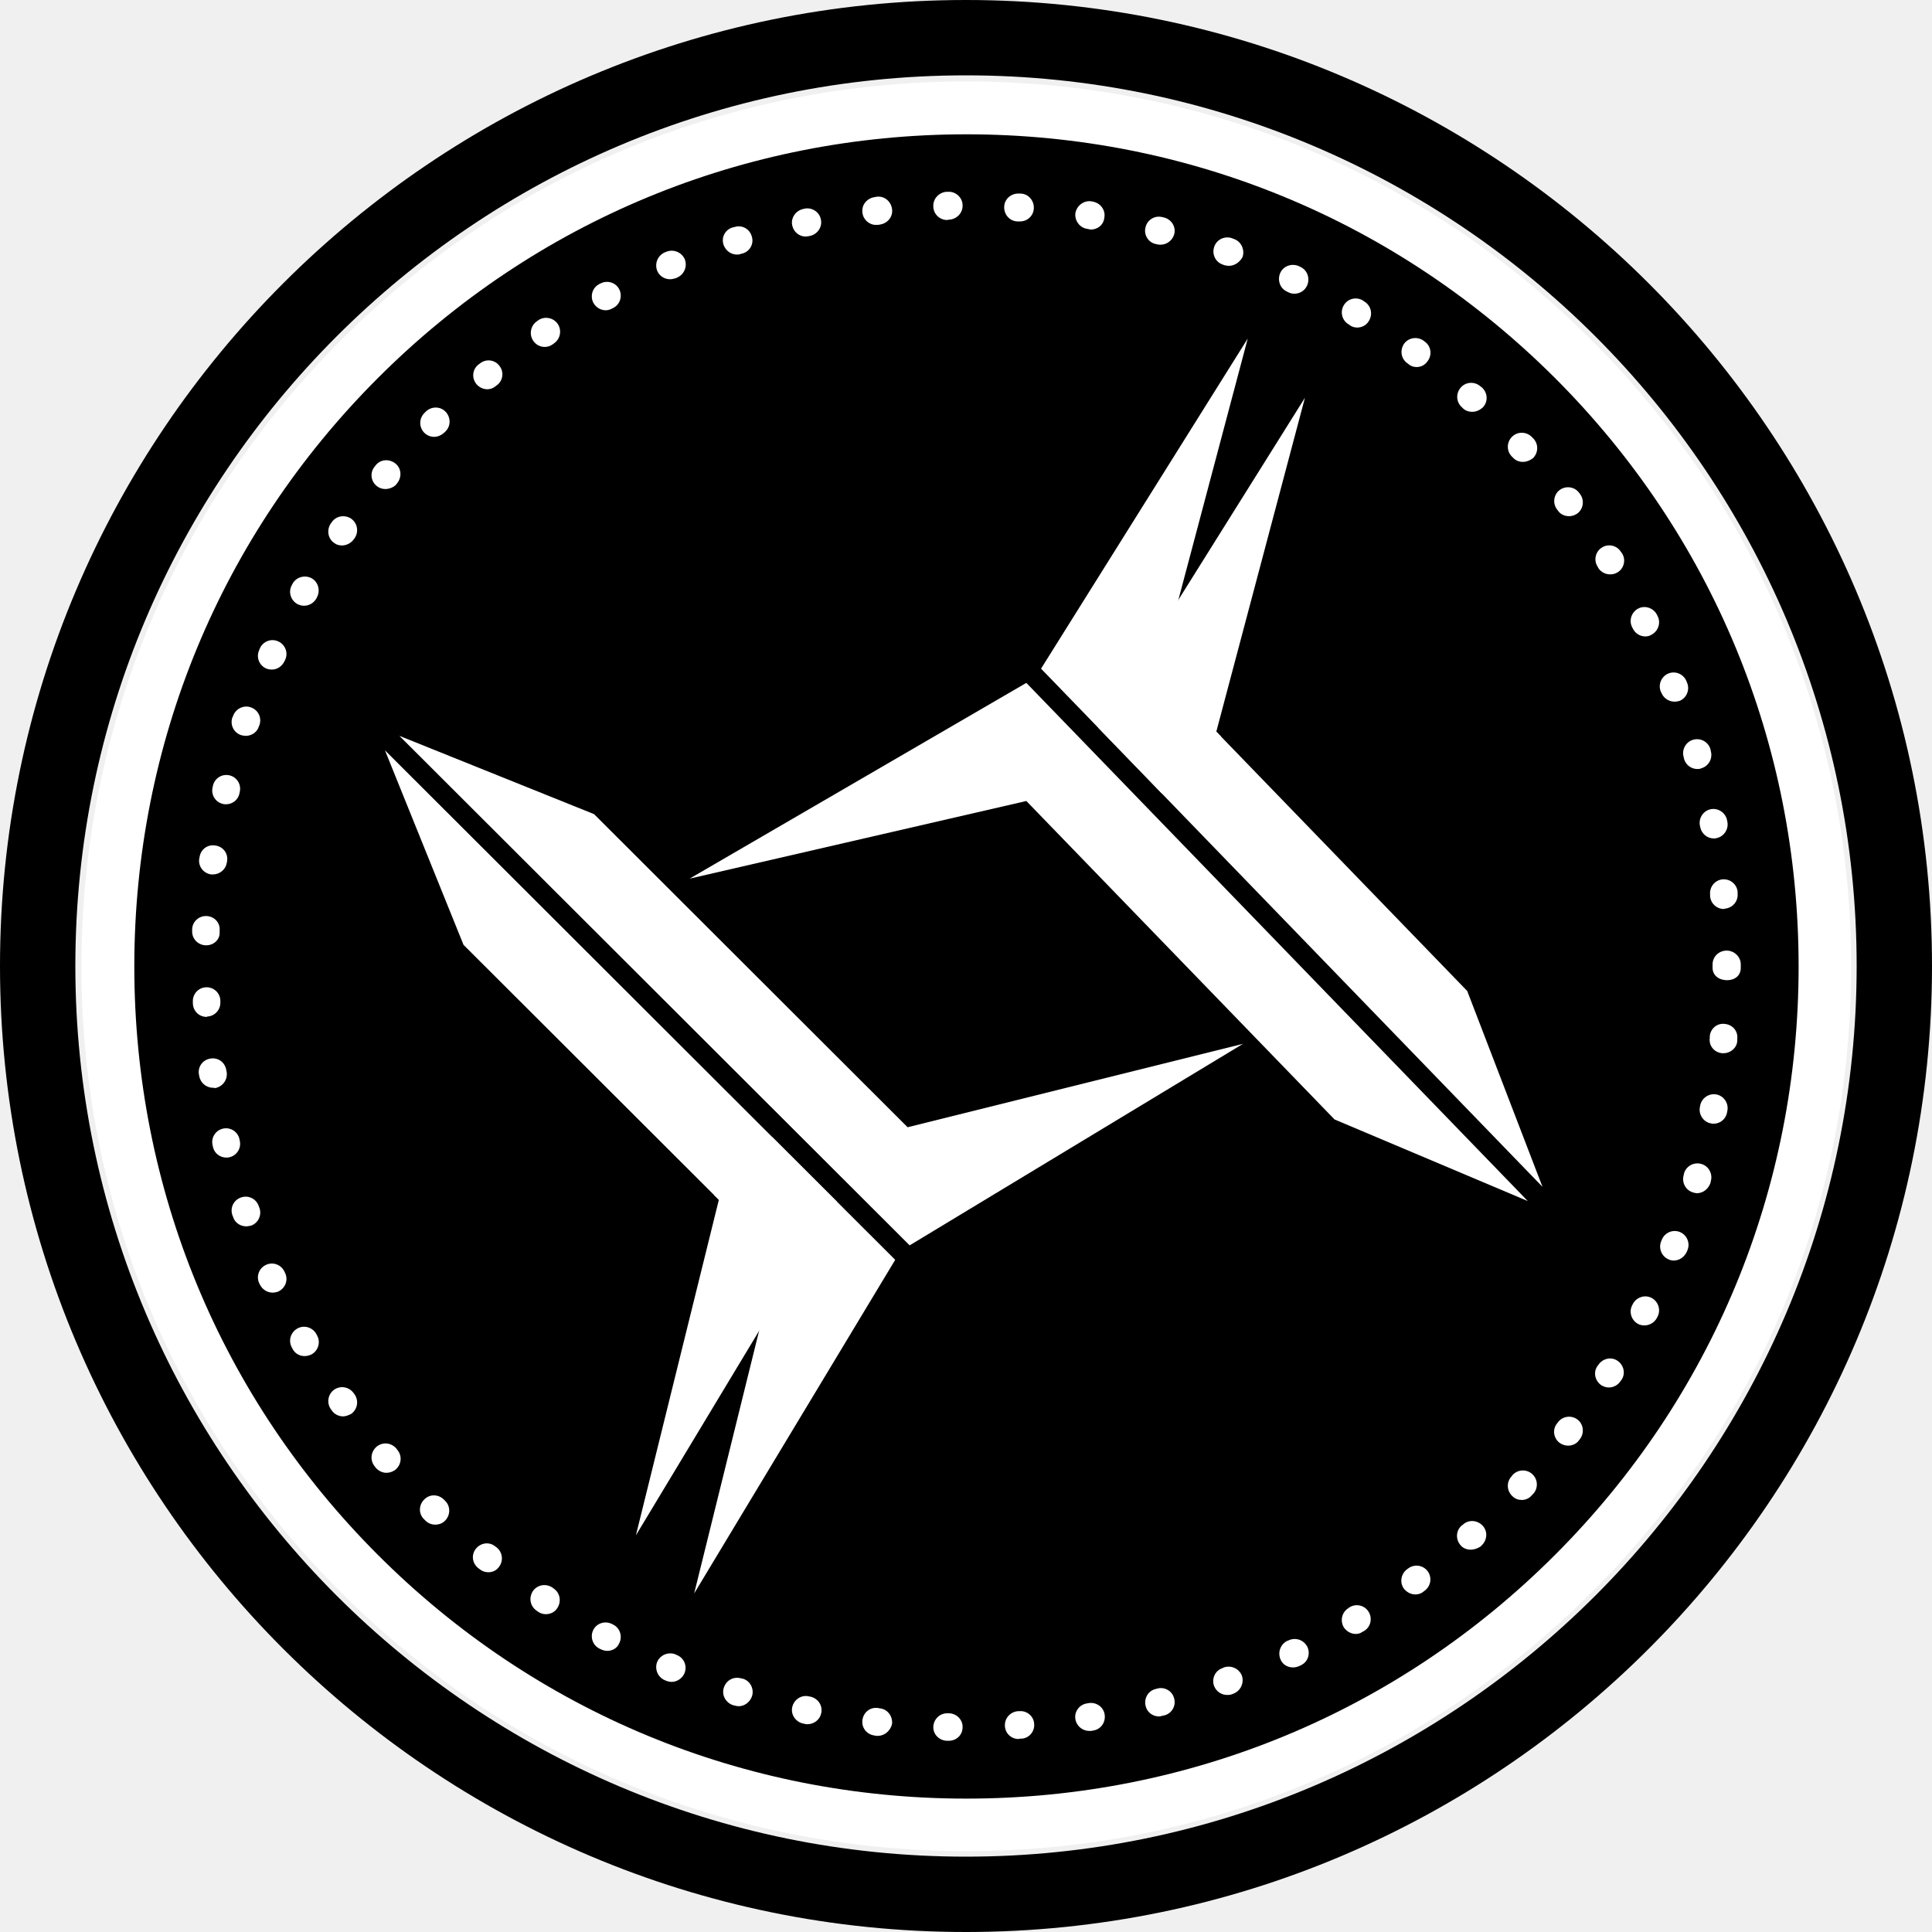
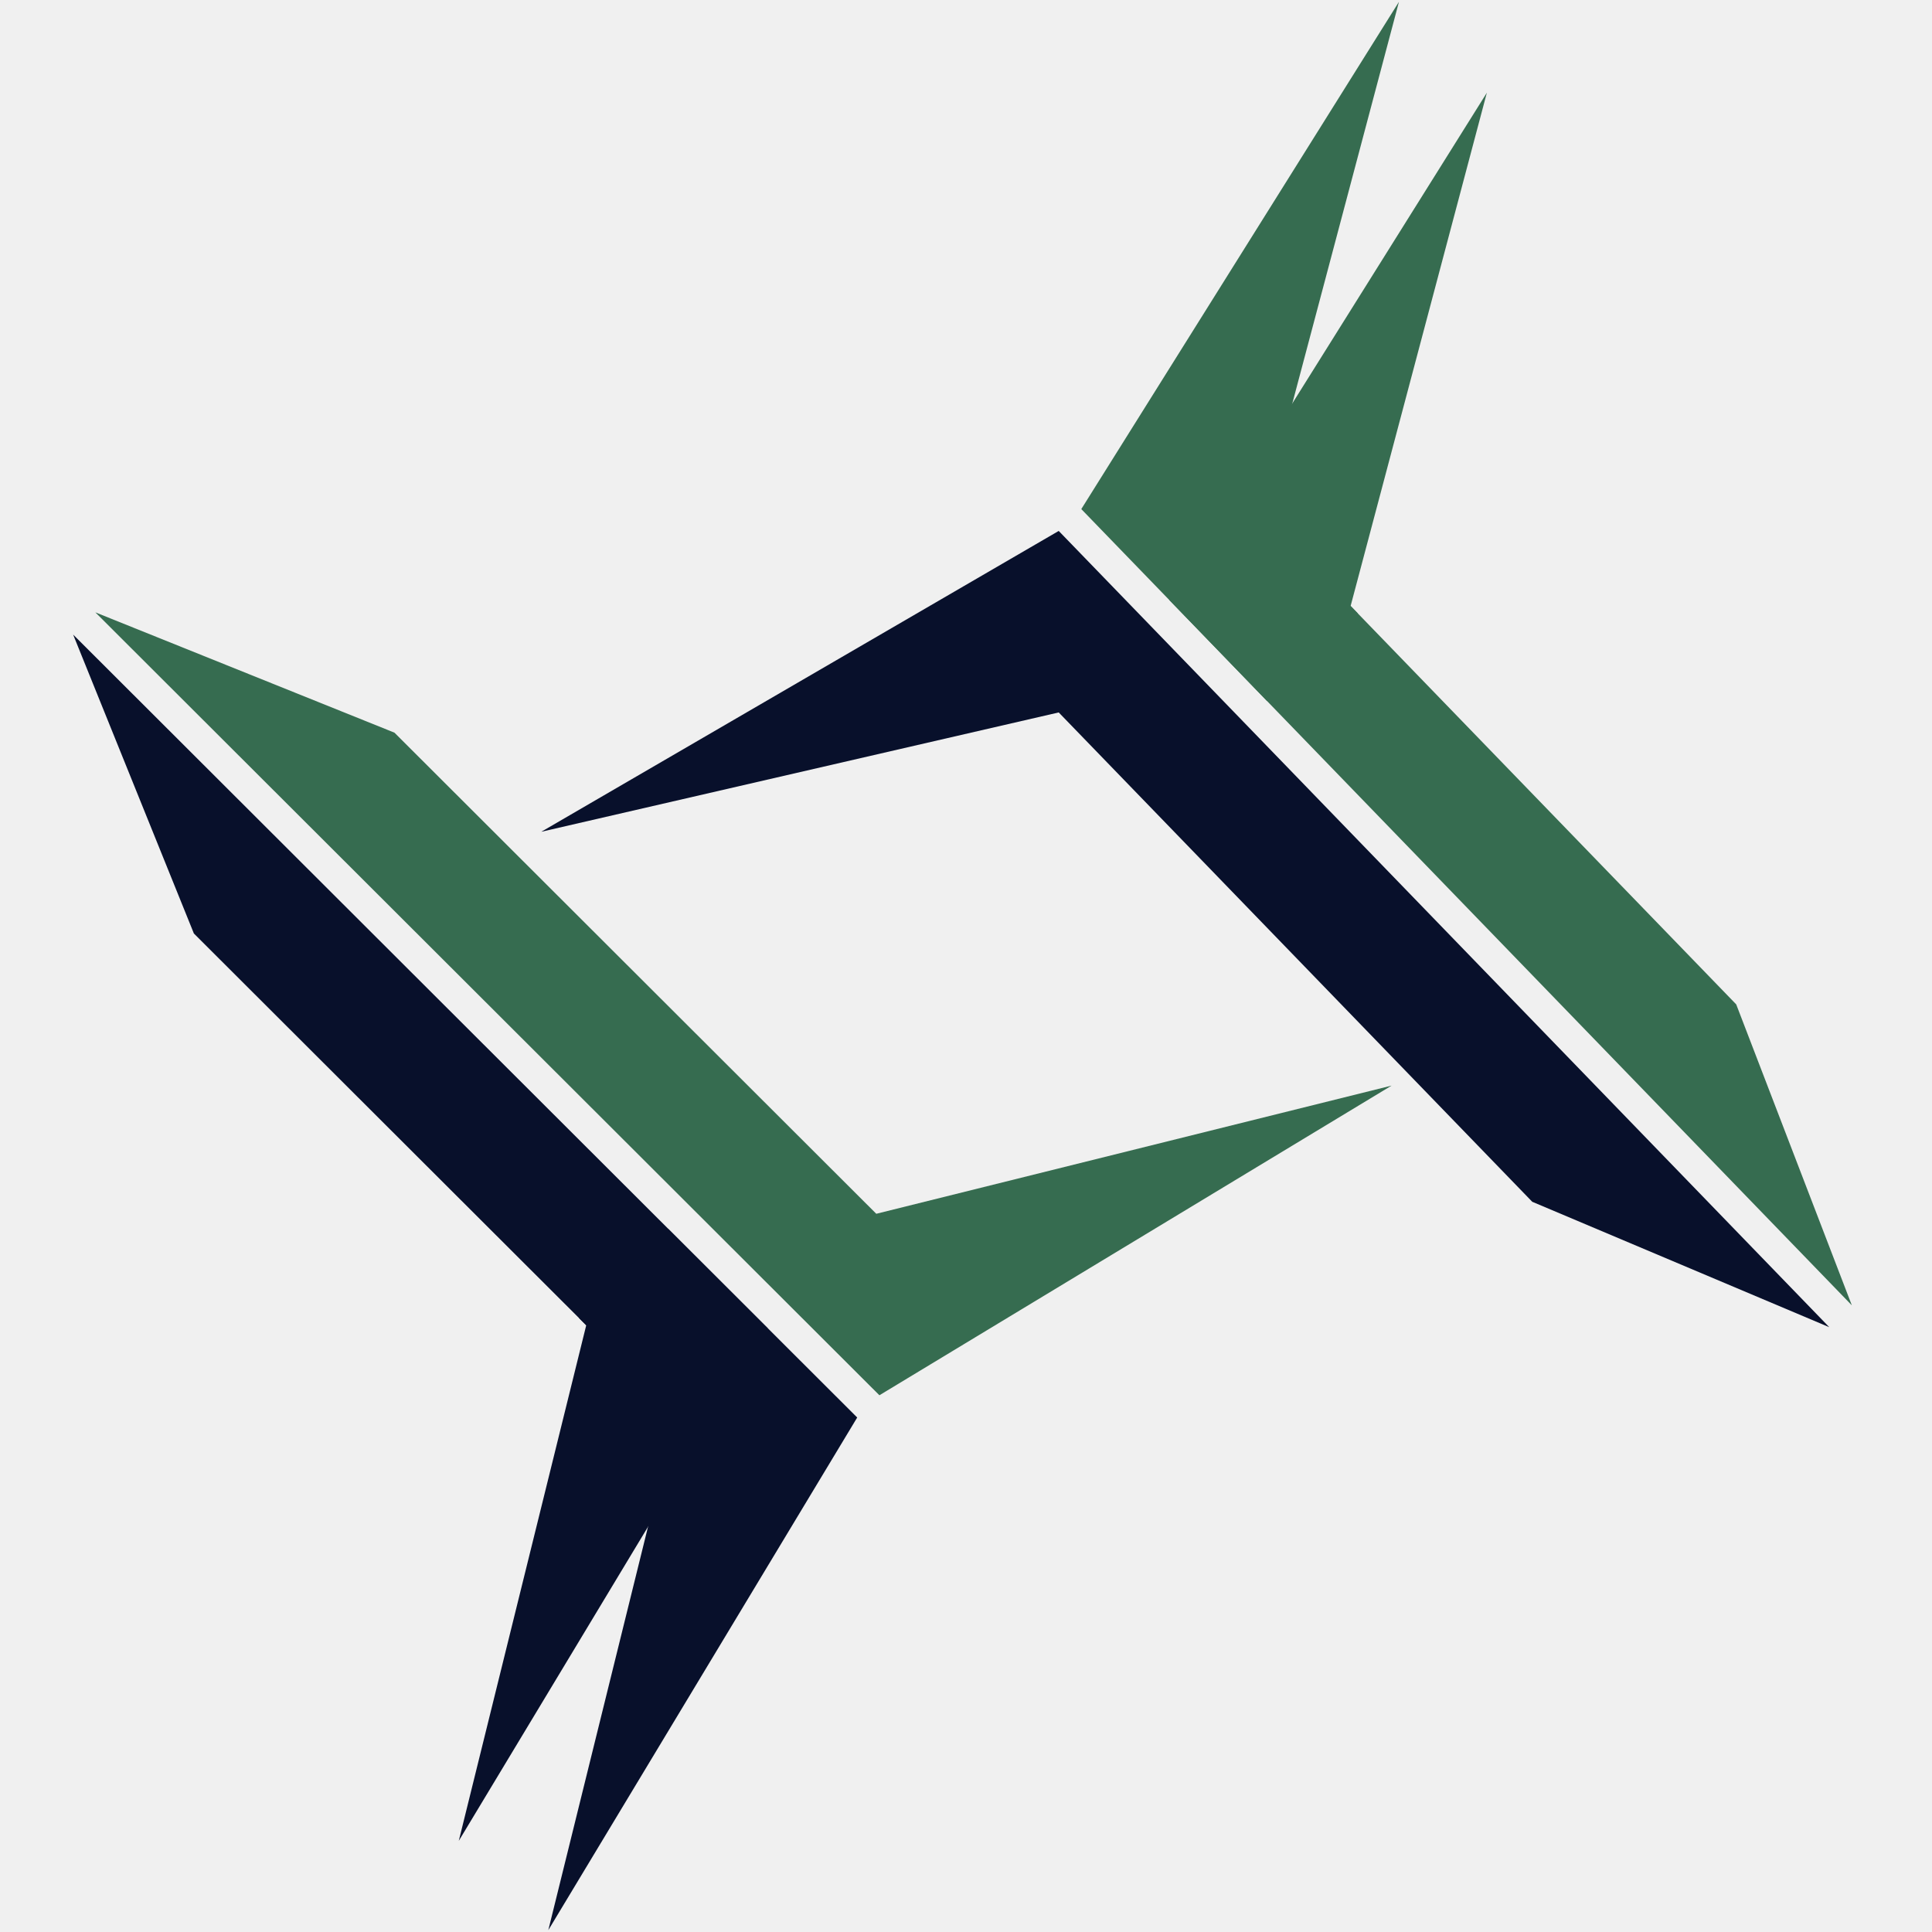
<svg xmlns="http://www.w3.org/2000/svg" width="500" zoomAndPan="magnify" viewBox="0 0 375 375" height="500" preserveAspectRatio="xMidYMid meet" version="1.0">
  <defs>
-     <clipPath id="45b185afaf">
-       <path d="M 15.805 15.805 L 359.305 15.805 L 359.305 359.305 L 15.805 359.305 Z M 15.805 15.805 " clip-rule="nonzero" />
+     <clipPath id="c3d27ee4ff">
+       <path d="M 209 0 L 360 0 L 360 254 L 209 254 Z M 209 0 " clip-rule="nonzero" />
    </clipPath>
-     <clipPath id="ab17d715b2">
-       <path d="M 202 65 L 300 65 L 300 231 L 202 231 Z M 202 65 " clip-rule="nonzero" />
+     <clipPath id="1a49012de4">
+       <path d="M 104.977 161.355 L 271.441 0.266 L 440.547 175.012 L 274.082 336.102 Z M 104.977 161.355 " clip-rule="nonzero" />
    </clipPath>
-     <clipPath id="ea2e8d62ca">
-       <path d="M 133.797 170.484 L 242.125 65.652 L 352.176 179.371 L 243.844 284.207 Z M 133.797 170.484 " clip-rule="nonzero" />
+     <clipPath id="9039511ee9">
+       <path d="M 104.977 161.355 L 271.441 0.266 L 440.547 175.012 L 274.082 336.102 Z M 104.977 161.355 " clip-rule="nonzero" />
    </clipPath>
-     <clipPath id="bad0c986d9">
-       <path d="M 133.797 170.484 L 242.125 65.652 L 352.176 179.371 L 243.844 284.207 Z M 133.797 170.484 " clip-rule="nonzero" />
+     <clipPath id="5662b88f5b">
+       <path d="M 105 103 L 356 103 L 356 258 L 105 258 Z M 105 103 " clip-rule="nonzero" />
    </clipPath>
-     <clipPath id="e249441e53">
-       <path d="M 133 132 L 297 132 L 297 234 L 133 234 Z M 133 132 " clip-rule="nonzero" />
+     <clipPath id="a7f05548e1">
+       <path d="M 104.977 161.355 L 271.441 0.266 L 440.547 175.012 L 274.082 336.102 Z M 104.977 161.355 " clip-rule="nonzero" />
    </clipPath>
-     <clipPath id="85054567c9">
-       <path d="M 133.797 170.484 L 242.125 65.652 L 352.176 179.371 L 243.844 284.207 Z M 133.797 170.484 " clip-rule="nonzero" />
+     <clipPath id="dc22944e59">
+       <path d="M 104.977 161.355 L 271.441 0.266 L 440.547 175.012 L 274.082 336.102 Z M 104.977 161.355 " clip-rule="nonzero" />
    </clipPath>
-     <clipPath id="67dd045562">
-       <path d="M 133.797 170.484 L 242.125 65.652 L 352.176 179.371 L 243.844 284.207 Z M 133.797 170.484 " clip-rule="nonzero" />
+     <clipPath id="0ee3185b08">
+       <path d="M 226 17 L 328 17 L 328 137 L 226 137 Z M 226 17 " clip-rule="nonzero" />
    </clipPath>
-     <clipPath id="7b771d5525">
-       <path d="M 213 77 L 279 77 L 279 155 L 213 155 Z M 213 77 " clip-rule="nonzero" />
+     <clipPath id="d6d90afe89">
+       <path d="M 206.902 96.875 L 288.891 17.531 L 327.359 57.285 L 245.371 136.629 Z M 206.902 96.875 " clip-rule="nonzero" />
    </clipPath>
-     <clipPath id="73c50e0fc7">
-       <path d="M 200.125 128.523 L 253.484 76.891 L 278.516 102.758 L 225.16 154.395 Z M 200.125 128.523 " clip-rule="nonzero" />
+     <clipPath id="d5d20feda2">
+       <path d="M 122.043 178.992 L 288.508 17.902 L 457.613 192.648 L 291.148 353.738 Z M 122.043 178.992 " clip-rule="nonzero" />
    </clipPath>
-     <clipPath id="a76ccc0284">
-       <path d="M 144.902 181.961 L 253.234 77.129 L 363.281 190.852 L 254.953 295.684 Z M 144.902 181.961 " clip-rule="nonzero" />
+     <clipPath id="981f07113b">
+       <path d="M 14 123 L 167 123 L 167 375 L 14 375 Z M 14 123 " clip-rule="nonzero" />
    </clipPath>
-     <clipPath id="430febb907">
-       <path d="M 74 145 L 174 145 L 174 310 L 74 310 Z M 74 145 " clip-rule="nonzero" />
+     <clipPath id="c6ef63ed82">
+       <path d="M 270.199 210.805 L 106.52 374.727 L -65.555 202.906 L 98.121 38.984 Z M 270.199 210.805 " clip-rule="nonzero" />
    </clipPath>
-     <clipPath id="e5fbd444eb">
-       <path d="M 241.316 202.668 L 134.801 309.344 L 22.816 197.527 L 129.336 90.852 Z M 241.316 202.668 " clip-rule="nonzero" />
+     <clipPath id="5041181f79">
+       <path d="M 270.199 210.805 L 106.52 374.727 L -65.555 202.906 L 98.121 38.984 Z M 270.199 210.805 " clip-rule="nonzero" />
    </clipPath>
-     <clipPath id="8ca0a5c9e9">
-       <path d="M 241.316 202.668 L 134.801 309.344 L 22.816 197.527 L 129.336 90.852 Z M 241.316 202.668 " clip-rule="nonzero" />
+     <clipPath id="0988890a2b">
+       <path d="M 18 118 L 271 118 L 271 271 L 18 271 Z M 18 118 " clip-rule="nonzero" />
    </clipPath>
-     <clipPath id="b90f8d402e">
-       <path d="M 77 142 L 242 142 L 242 242 L 77 242 Z M 77 142 " clip-rule="nonzero" />
+     <clipPath id="9fe14e2ba1">
+       <path d="M 270.199 210.805 L 106.52 374.727 L -65.555 202.906 L 98.121 38.984 Z M 270.199 210.805 " clip-rule="nonzero" />
    </clipPath>
-     <clipPath id="81fdc76e71">
-       <path d="M 241.316 202.668 L 134.801 309.344 L 22.816 197.527 L 129.336 90.852 Z M 241.316 202.668 " clip-rule="nonzero" />
+     <clipPath id="752cef2f40">
+       <path d="M 270.199 210.805 L 106.52 374.727 L -65.555 202.906 L 98.121 38.984 Z M 270.199 210.805 " clip-rule="nonzero" />
    </clipPath>
-     <clipPath id="5df216c554">
-       <path d="M 241.316 202.668 L 134.801 309.344 L 22.816 197.527 L 129.336 90.852 Z M 241.316 202.668 " clip-rule="nonzero" />
+     <clipPath id="284e0a6b4b">
+       <path d="M 49 237 L 150 237 L 150 358 L 49 358 Z M 49 237 " clip-rule="nonzero" />
    </clipPath>
-     <clipPath id="78fe08c10e">
-       <path d="M 97 220 L 163 220 L 163 299 L 97 299 Z M 97 220 " clip-rule="nonzero" />
+     <clipPath id="7d9c594a00">
+       <path d="M 169.387 277.027 L 88.77 357.766 L 49.625 318.676 L 130.242 237.941 Z M 169.387 277.027 " clip-rule="nonzero" />
    </clipPath>
-     <clipPath id="cb611e8325">
-       <path d="M 175.711 245.762 L 123.25 298.305 L 97.773 272.867 L 150.238 220.324 Z M 175.711 245.762 " clip-rule="nonzero" />
-     </clipPath>
-     <clipPath id="33cc42d98d">
-       <path d="M 230.012 191.383 L 123.492 298.059 L 11.512 186.242 L 118.027 79.566 Z M 230.012 191.383 " clip-rule="nonzero" />
+     <clipPath id="e4e2ecf2d1">
+       <path d="M 252.82 193.469 L 89.145 357.387 L -82.934 185.566 L 80.746 21.648 Z M 252.82 193.469 " clip-rule="nonzero" />
    </clipPath>
  </defs>
-   <path fill="#000000" d="M 187.5 0 C 84.074 0 0 84.148 0 187.5 C 0 290.926 84.074 375 187.5 375 C 290.852 375 375 290.926 375 187.5 C 375 84.148 290.852 0 187.5 0 Z M 187.5 360.375 C 92.176 360.375 14.625 282.824 14.625 187.5 C 14.625 92.176 92.176 14.625 187.5 14.625 C 282.824 14.625 360.375 92.176 360.375 187.5 C 360.375 282.824 282.824 360.375 187.5 360.375 Z M 187.5 360.375 " fill-opacity="1" fill-rule="nonzero" />
-   <path fill="#000000" d="M 187.5 24.375 C 97.574 24.375 24.375 97.574 24.375 187.5 C 24.375 277.426 97.574 350.625 187.5 350.625 C 277.426 350.625 350.625 277.426 350.625 187.5 C 350.625 97.574 277.426 24.375 187.5 24.375 Z M 187.5 24.375 " fill-opacity="1" fill-rule="nonzero" />
-   <g clip-path="url(#45b185afaf)">
-     <path fill="#ffffff" d="M 187.59 359.305 C 141.734 359.305 98.551 341.441 66.109 309.004 C 33.668 276.562 15.805 233.445 15.805 187.59 C 15.805 141.734 33.668 98.551 66.109 66.109 C 98.551 33.668 141.668 15.805 187.59 15.805 C 233.512 15.805 276.562 33.668 309.004 66.109 C 341.441 98.551 359.305 141.668 359.305 187.59 C 359.305 233.512 341.441 276.562 309.004 309.004 C 276.562 341.441 233.445 359.305 187.59 359.305 Z M 187.59 26.07 C 144.473 26.07 103.887 42.84 73.363 73.363 C 42.84 103.887 26.07 144.406 26.07 187.59 C 26.07 230.777 42.84 271.293 73.363 301.816 C 103.887 332.34 144.406 349.109 187.59 349.109 C 230.777 349.109 271.293 332.34 301.816 301.816 C 332.34 271.293 349.109 230.777 349.109 187.59 C 349.109 144.406 332.34 103.887 301.816 73.363 C 271.223 42.84 230.707 26.07 187.59 26.07 Z M 187.59 26.07 " fill-opacity="1" fill-rule="nonzero" />
-   </g>
-   <path fill="#ffffff" d="M 184.168 337.883 L 183.758 337.883 C 182.25 337.816 181.09 336.582 181.156 335.148 C 181.227 333.711 182.391 332.547 183.824 332.547 C 183.824 332.547 183.895 332.547 183.895 332.547 L 184.238 332.547 C 185.742 332.613 186.906 333.848 186.836 335.285 C 186.836 336.723 185.676 337.883 184.168 337.883 Z M 197.719 337.543 C 196.281 337.543 195.117 336.445 195.051 335.008 C 194.98 333.504 196.078 332.273 197.582 332.137 L 197.855 332.137 C 199.363 332 200.664 333.16 200.73 334.598 C 200.867 336.105 199.703 337.406 198.266 337.473 L 197.926 337.473 C 197.789 337.543 197.719 337.543 197.719 337.543 Z M 170.41 336.926 C 170.344 336.926 170.207 336.926 170.07 336.926 L 169.727 336.859 C 168.223 336.652 167.195 335.352 167.398 333.848 C 167.605 332.34 168.906 331.312 170.41 331.52 L 170.754 331.586 C 172.258 331.727 173.285 333.094 173.148 334.598 C 172.875 335.898 171.711 336.926 170.41 336.926 Z M 211.406 335.969 C 210.105 335.969 208.945 335.008 208.738 333.711 C 208.465 332.273 209.492 330.836 210.996 330.629 L 211.34 330.562 C 212.777 330.355 214.215 331.312 214.418 332.82 C 214.625 334.324 213.664 335.695 212.16 335.898 L 211.816 335.969 C 211.75 335.969 211.613 335.969 211.406 335.969 Z M 156.723 334.668 C 156.52 334.668 156.383 334.668 156.176 334.598 L 155.836 334.531 C 154.398 334.188 153.438 332.75 153.781 331.312 C 154.121 329.875 155.559 328.918 156.996 329.262 L 157.34 329.328 C 158.777 329.672 159.734 331.039 159.395 332.547 C 159.117 333.848 157.957 334.668 156.723 334.668 Z M 224.957 333.16 C 223.727 333.16 222.633 332.34 222.359 331.109 C 222.016 329.672 222.836 328.164 224.344 327.824 L 224.617 327.754 C 226.055 327.344 227.559 328.234 227.902 329.672 C 228.312 331.109 227.422 332.613 225.984 332.957 L 225.645 333.023 C 225.438 333.094 225.164 333.16 224.957 333.16 Z M 143.379 331.176 C 143.105 331.176 142.832 331.109 142.559 331.039 L 142.281 330.973 C 140.844 330.492 140.023 328.988 140.504 327.551 C 140.984 326.113 142.418 325.359 143.855 325.77 L 144.199 325.84 C 145.637 326.25 146.391 327.824 145.98 329.191 C 145.566 330.426 144.473 331.176 143.379 331.176 Z M 238.168 328.988 C 237.07 328.988 236.047 328.301 235.637 327.207 C 235.156 325.84 235.84 324.266 237.277 323.785 L 237.551 323.648 C 238.922 323.168 240.496 323.855 241.043 325.223 C 241.52 326.59 240.836 328.164 239.469 328.715 L 239.125 328.852 C 238.785 328.988 238.508 328.988 238.168 328.988 Z M 130.375 326.453 C 130.031 326.453 129.691 326.387 129.348 326.25 L 129.004 326.113 C 127.637 325.496 127.02 323.922 127.566 322.555 C 128.184 321.184 129.758 320.57 131.129 321.117 L 131.402 321.254 C 132.77 321.801 133.453 323.375 132.84 324.812 C 132.426 325.77 131.402 326.453 130.375 326.453 Z M 250.965 323.648 C 249.938 323.648 248.98 323.102 248.57 322.145 C 247.953 320.773 248.5 319.199 249.801 318.516 L 250.145 318.379 C 251.512 317.762 253.086 318.309 253.773 319.68 C 254.387 321.047 253.84 322.621 252.473 323.238 L 252.199 323.375 C 251.719 323.582 251.309 323.648 250.965 323.648 Z M 117.852 320.434 C 117.438 320.434 116.961 320.297 116.551 320.09 L 116.277 319.953 C 114.977 319.27 114.496 317.625 115.18 316.324 C 115.863 315.023 117.508 314.547 118.809 315.23 L 119.082 315.367 C 120.383 316.051 120.859 317.695 120.176 318.996 C 119.766 319.953 118.809 320.434 117.852 320.434 Z M 263.148 317.148 C 262.258 317.148 261.367 316.668 260.82 315.848 C 260.066 314.547 260.48 312.902 261.711 312.152 L 261.984 311.945 C 263.285 311.191 264.926 311.602 265.68 312.902 C 266.434 314.203 266.023 315.848 264.723 316.598 L 264.449 316.734 C 264.105 317.012 263.625 317.148 263.148 317.148 Z M 105.941 313.312 C 105.461 313.312 104.914 313.176 104.438 312.836 L 104.16 312.629 C 102.93 311.809 102.586 310.168 103.41 308.867 C 104.23 307.633 105.871 307.293 107.172 308.113 L 107.445 308.316 C 108.68 309.141 109.02 310.781 108.199 312.082 C 107.723 312.902 106.832 313.312 105.941 313.312 Z M 274.715 309.48 C 273.895 309.48 273.07 309.07 272.523 308.387 C 271.633 307.223 271.906 305.512 273.07 304.621 L 273.344 304.418 C 274.578 303.527 276.219 303.801 277.109 304.965 C 278 306.195 277.727 307.84 276.562 308.73 L 276.289 308.934 C 275.809 309.344 275.262 309.48 274.715 309.48 Z M 94.785 305.172 C 94.168 305.172 93.555 304.965 93.074 304.555 L 92.801 304.348 C 91.637 303.391 91.434 301.746 92.391 300.586 C 93.348 299.422 94.992 299.215 96.156 300.176 L 96.43 300.379 C 97.59 301.336 97.73 303.047 96.84 304.145 C 96.359 304.828 95.605 305.172 94.785 305.172 Z M 285.461 300.789 C 284.707 300.789 283.953 300.516 283.473 299.898 C 282.516 298.805 282.586 297.094 283.68 296.137 L 283.953 295.93 C 285.047 294.902 286.758 295.039 287.785 296.137 C 288.812 297.23 288.676 298.941 287.582 299.969 L 287.375 300.176 C 286.758 300.586 286.074 300.789 285.461 300.789 Z M 84.453 295.93 C 83.766 295.93 83.082 295.656 82.602 295.176 L 82.328 294.902 C 81.234 293.879 81.234 292.168 82.328 291.07 C 83.355 289.977 85.066 289.977 86.164 291.07 L 86.367 291.277 C 87.461 292.305 87.461 294.016 86.438 295.109 C 85.887 295.727 85.137 295.93 84.453 295.93 Z M 295.383 291.141 C 294.699 291.141 294.082 290.934 293.535 290.387 C 292.441 289.359 292.371 287.648 293.398 286.555 L 293.605 286.281 C 294.629 285.184 296.34 285.117 297.438 286.145 C 298.531 287.172 298.602 288.883 297.574 289.977 L 297.367 290.18 C 296.82 290.867 296.066 291.141 295.383 291.141 Z M 75.008 285.871 C 74.254 285.871 73.5 285.527 72.953 284.91 L 72.746 284.637 C 71.789 283.473 71.926 281.832 73.09 280.805 C 74.254 279.848 75.895 279.984 76.922 281.148 L 77.129 281.422 C 78.086 282.586 77.949 284.227 76.785 285.254 C 76.238 285.664 75.621 285.871 75.008 285.871 Z M 304.348 280.602 C 303.801 280.602 303.184 280.395 302.707 280.051 C 301.543 279.164 301.27 277.453 302.227 276.289 L 302.434 276.016 C 303.32 274.852 305.031 274.645 306.195 275.535 C 307.359 276.426 307.566 278.137 306.676 279.301 L 306.469 279.574 C 305.992 280.258 305.172 280.602 304.348 280.602 Z M 66.59 274.918 C 65.766 274.918 64.879 274.508 64.398 273.758 L 64.191 273.48 C 63.371 272.25 63.645 270.609 64.879 269.719 C 66.109 268.898 67.75 269.172 68.641 270.402 L 68.848 270.676 C 69.668 271.906 69.395 273.551 68.164 274.441 C 67.613 274.715 67.066 274.918 66.59 274.918 Z M 312.289 269.309 C 311.809 269.309 311.328 269.172 310.852 268.898 C 309.617 268.074 309.207 266.434 310.027 265.199 L 310.234 264.926 C 311.055 263.695 312.699 263.285 313.93 264.105 C 315.164 264.926 315.574 266.57 314.75 267.801 L 314.547 268.074 C 314.066 268.828 313.176 269.309 312.289 269.309 Z M 59.129 263.215 C 58.172 263.215 57.281 262.738 56.801 261.848 L 56.664 261.574 C 55.91 260.273 56.391 258.629 57.691 257.879 C 58.992 257.125 60.633 257.605 61.387 258.906 L 61.523 259.18 C 62.277 260.48 61.797 262.121 60.496 262.875 C 60.086 263.078 59.609 263.215 59.129 263.215 Z M 319.199 257.262 C 318.789 257.262 318.379 257.195 317.969 256.988 C 316.668 256.305 316.121 254.66 316.805 253.359 L 316.941 253.086 C 317.625 251.785 319.27 251.238 320.57 251.922 C 321.871 252.609 322.418 254.25 321.73 255.551 L 321.594 255.824 C 321.117 256.715 320.16 257.262 319.199 257.262 Z M 52.898 250.898 C 51.875 250.898 50.914 250.281 50.438 249.324 L 50.301 249.051 C 49.684 247.68 50.301 246.105 51.668 245.492 C 53.039 244.875 54.613 245.492 55.227 246.859 L 55.363 247.133 C 55.98 248.5 55.363 250.074 53.996 250.691 C 53.652 250.828 53.242 250.898 52.898 250.898 Z M 324.879 244.668 C 324.539 244.668 324.195 244.602 323.922 244.465 C 322.555 243.918 321.871 242.344 322.418 240.973 L 322.555 240.633 C 323.102 239.262 324.676 238.578 326.043 239.125 C 327.414 239.672 328.098 241.246 327.551 242.617 L 327.414 242.957 C 326.934 243.984 325.977 244.668 324.879 244.668 Z M 47.766 238.031 C 46.672 238.031 45.578 237.348 45.234 236.184 L 45.098 235.84 C 44.621 234.402 45.371 232.898 46.809 232.418 C 48.246 231.938 49.754 232.691 50.23 234.129 L 50.367 234.473 C 50.848 235.91 50.094 237.414 48.727 237.895 C 48.383 237.961 48.109 238.031 47.766 238.031 Z M 329.398 231.598 C 329.125 231.598 328.918 231.527 328.645 231.461 C 327.207 231.051 326.387 229.543 326.797 228.105 L 326.867 227.766 C 327.277 226.328 328.781 225.508 330.219 225.918 C 331.656 226.328 332.477 227.832 332.066 229.27 L 332 229.613 C 331.586 230.777 330.562 231.598 329.398 231.598 Z M 43.934 224.684 C 42.703 224.684 41.609 223.863 41.336 222.633 L 41.266 222.289 C 40.922 220.852 41.812 219.414 43.25 219.074 C 44.688 218.73 46.125 219.621 46.469 221.059 L 46.535 221.398 C 46.879 222.836 45.988 224.273 44.551 224.617 C 44.344 224.684 44.141 224.684 43.934 224.684 Z M 332.613 218.113 C 332.477 218.113 332.273 218.113 332.066 218.047 C 330.629 217.773 329.672 216.336 329.945 214.898 L 330.012 214.555 C 330.289 213.117 331.727 212.16 333.16 212.434 C 334.598 212.707 335.559 214.145 335.285 215.582 L 335.215 215.926 C 335.008 217.227 333.848 218.113 332.613 218.113 Z M 41.336 211.133 C 40.035 211.133 38.871 210.176 38.664 208.805 L 38.598 208.465 C 38.391 206.957 39.418 205.66 40.922 205.453 C 42.43 205.246 43.73 206.273 43.934 207.781 L 44.004 208.121 C 44.207 209.629 43.184 210.93 41.746 211.203 C 41.609 211.133 41.473 211.133 41.336 211.133 Z M 334.531 204.426 C 334.461 204.426 334.324 204.426 334.258 204.426 C 332.75 204.289 331.656 202.988 331.863 201.484 L 331.863 201.141 C 332 199.637 333.297 198.539 334.805 198.746 C 336.309 198.883 337.406 200.184 337.199 201.688 L 337.199 202.031 C 337.133 203.398 335.898 204.426 334.531 204.426 Z M 40.102 197.379 C 38.664 197.379 37.5 196.281 37.434 194.777 L 37.434 194.434 C 37.363 192.93 38.527 191.695 39.965 191.629 C 41.473 191.559 42.703 192.723 42.77 194.16 L 42.77 194.504 C 42.84 196.008 41.676 197.238 40.238 197.309 C 40.172 197.379 40.102 197.379 40.102 197.379 Z M 335.215 190.258 C 333.711 190.258 332.41 189.371 332.41 187.863 L 332.41 187.59 C 332.41 187.59 332.41 187.523 332.41 187.523 L 332.41 187.18 C 332.41 185.676 333.641 184.512 335.148 184.512 C 336.652 184.512 337.883 185.742 337.883 187.18 L 337.883 187.453 C 337.883 187.453 337.883 187.523 337.883 187.523 L 337.883 187.863 C 337.883 189.371 336.723 190.258 335.215 190.258 Z M 40.035 183.484 C 39.965 183.484 39.965 183.484 39.898 183.484 C 38.391 183.414 37.227 182.184 37.297 180.676 L 37.297 180.336 C 37.363 178.828 38.664 177.734 40.102 177.805 C 41.609 177.871 42.77 179.105 42.633 180.609 L 42.633 180.953 C 42.703 182.391 41.473 183.484 40.035 183.484 Z M 334.598 176.434 C 333.23 176.434 332.066 175.406 331.93 173.969 L 331.93 173.629 C 331.793 172.121 332.887 170.824 334.324 170.684 C 335.832 170.547 337.133 171.645 337.27 173.082 L 337.27 173.422 C 337.406 174.93 336.309 176.23 334.805 176.367 C 334.734 176.434 334.668 176.434 334.598 176.434 Z M 41.336 169.727 C 41.195 169.727 41.059 169.727 40.992 169.727 C 39.484 169.523 38.461 168.152 38.664 166.715 L 38.734 166.375 C 38.938 164.867 40.309 163.84 41.812 164.117 C 43.32 164.32 44.344 165.688 44.07 167.195 L 44.004 167.539 C 43.797 168.77 42.633 169.727 41.336 169.727 Z M 332.684 162.746 C 331.383 162.746 330.289 161.855 330.012 160.555 L 329.945 160.215 C 329.672 158.777 330.629 157.34 332.066 157.066 C 333.504 156.793 334.941 157.75 335.215 159.188 L 335.285 159.531 C 335.559 160.969 334.598 162.402 333.16 162.68 C 332.957 162.746 332.82 162.746 332.684 162.746 Z M 43.867 156.109 C 43.66 156.109 43.457 156.109 43.25 156.039 C 41.812 155.695 40.922 154.262 41.266 152.824 L 41.336 152.48 C 41.676 151.043 43.113 150.152 44.551 150.496 C 45.988 150.84 46.879 152.273 46.535 153.711 L 46.469 154.055 C 46.191 155.285 45.098 156.109 43.867 156.109 Z M 329.465 149.266 C 328.301 149.266 327.207 148.512 326.867 147.277 L 326.797 146.938 C 326.387 145.5 327.207 143.992 328.645 143.582 C 330.082 143.172 331.586 143.992 332 145.43 L 332.066 145.773 C 332.477 147.211 331.656 148.715 330.219 149.125 C 329.945 149.266 329.672 149.266 329.465 149.266 Z M 47.699 142.832 C 47.426 142.832 47.152 142.762 46.809 142.695 C 45.371 142.215 44.621 140.707 45.098 139.273 L 45.234 138.996 C 45.715 137.562 47.289 136.809 48.656 137.285 C 50.094 137.766 50.848 139.273 50.367 140.707 L 50.23 141.051 C 49.891 142.145 48.793 142.832 47.699 142.832 Z M 325.016 136.191 C 323.922 136.191 322.895 135.508 322.484 134.48 L 322.348 134.207 C 321.801 132.84 322.484 131.266 323.855 130.715 C 325.223 130.168 326.797 130.852 327.344 132.223 L 327.48 132.562 C 328.027 133.934 327.344 135.508 325.977 136.055 C 325.633 136.125 325.359 136.191 325.016 136.191 Z M 52.762 129.965 C 52.422 129.965 52.012 129.895 51.668 129.758 C 50.301 129.141 49.684 127.566 50.301 126.199 L 50.438 125.855 C 51.051 124.488 52.625 123.871 53.996 124.488 C 55.363 125.105 55.98 126.68 55.363 128.047 L 55.227 128.32 C 54.75 129.348 53.789 129.965 52.762 129.965 Z M 319.336 123.531 C 318.379 123.531 317.422 122.984 316.941 122.023 L 316.805 121.75 C 316.121 120.449 316.668 118.809 317.969 118.125 C 319.27 117.438 320.91 117.988 321.594 119.285 L 321.73 119.562 C 322.418 120.859 321.871 122.504 320.57 123.188 C 320.16 123.461 319.746 123.531 319.336 123.531 Z M 58.992 117.574 C 58.512 117.574 58.102 117.438 57.691 117.234 C 56.391 116.48 55.91 114.84 56.664 113.539 L 56.801 113.266 C 57.555 111.965 59.195 111.555 60.496 112.238 C 61.797 112.992 62.207 114.633 61.523 115.934 L 61.387 116.207 C 60.84 117.098 59.949 117.574 58.992 117.574 Z M 312.492 111.484 C 311.602 111.484 310.715 111.008 310.234 110.254 L 310.098 109.98 C 309.277 108.746 309.688 107.035 310.918 106.285 C 312.152 105.461 313.863 105.871 314.613 107.105 L 314.82 107.379 C 315.641 108.609 315.23 110.32 314 111.074 C 313.453 111.418 312.973 111.484 312.492 111.484 Z M 66.383 105.871 C 65.836 105.871 65.289 105.734 64.879 105.395 C 63.645 104.574 63.371 102.863 64.191 101.629 L 64.398 101.355 C 65.219 100.125 66.93 99.852 68.164 100.672 C 69.395 101.562 69.668 103.203 68.848 104.438 L 68.641 104.711 C 68.094 105.461 67.203 105.871 66.383 105.871 Z M 304.555 100.191 C 303.734 100.191 302.91 99.852 302.434 99.164 L 302.227 98.891 C 301.336 97.73 301.543 96.016 302.707 95.129 C 303.871 94.238 305.582 94.445 306.469 95.605 L 306.676 95.879 C 307.566 97.043 307.359 98.754 306.195 99.645 C 305.719 99.988 305.172 100.191 304.555 100.191 Z M 74.801 94.922 C 74.184 94.922 73.57 94.719 73.09 94.305 C 71.926 93.348 71.789 91.637 72.746 90.543 L 72.953 90.27 C 73.91 89.105 75.621 89.035 76.785 89.996 C 77.949 90.953 78.02 92.664 77.059 93.828 L 76.855 94.102 C 76.375 94.582 75.555 94.922 74.801 94.922 Z M 295.59 89.652 C 294.836 89.652 294.152 89.379 293.605 88.762 L 293.398 88.559 C 292.371 87.461 292.441 85.75 293.535 84.727 C 294.629 83.699 296.34 83.766 297.367 84.863 L 297.641 85.137 C 298.668 86.23 298.602 87.941 297.504 88.969 C 296.957 89.379 296.273 89.652 295.59 89.652 Z M 84.246 84.793 C 83.562 84.793 82.879 84.52 82.328 83.973 C 81.305 82.879 81.305 81.234 82.398 80.141 L 82.672 79.867 C 83.766 78.84 85.477 78.84 86.504 79.934 C 87.531 81.027 87.531 82.738 86.438 83.766 L 86.23 83.973 C 85.613 84.52 84.93 84.793 84.246 84.793 Z M 285.734 79.934 C 285.117 79.934 284.434 79.73 283.953 79.25 L 283.75 79.043 C 282.652 78.086 282.516 76.375 283.543 75.211 C 284.5 74.117 286.211 73.98 287.375 75.008 L 287.648 75.211 C 288.746 76.238 288.883 77.883 287.855 79.043 C 287.172 79.66 286.484 79.934 285.734 79.934 Z M 94.582 75.555 C 93.828 75.555 93.008 75.211 92.457 74.527 C 91.5 73.363 91.707 71.652 92.871 70.762 L 93.145 70.559 C 94.305 69.602 96.016 69.805 96.906 70.969 C 97.867 72.133 97.66 73.844 96.496 74.734 L 96.223 74.938 C 95.742 75.348 95.195 75.555 94.582 75.555 Z M 274.988 71.242 C 274.441 71.242 273.895 71.105 273.414 70.695 L 273.141 70.488 C 271.906 69.602 271.703 67.957 272.523 66.727 C 273.414 65.492 275.125 65.289 276.289 66.109 L 276.562 66.316 C 277.793 67.203 278 68.914 277.109 70.078 C 276.629 70.832 275.809 71.242 274.988 71.242 Z M 105.734 67.34 C 104.848 67.34 104.023 66.93 103.477 66.109 C 102.656 64.879 103 63.168 104.23 62.344 L 104.504 62.141 C 105.734 61.32 107.445 61.66 108.27 62.895 C 109.09 64.125 108.746 65.836 107.516 66.656 L 107.242 66.863 C 106.762 67.203 106.215 67.34 105.734 67.34 Z M 263.422 63.578 C 262.941 63.578 262.465 63.441 262.055 63.168 L 261.777 62.961 C 260.48 62.207 260.066 60.566 260.82 59.266 C 261.574 57.965 263.215 57.555 264.516 58.309 L 264.789 58.512 C 266.09 59.266 266.5 60.906 265.75 62.207 C 265.27 63.098 264.379 63.578 263.422 63.578 Z M 117.574 60.223 C 116.617 60.223 115.66 59.676 115.18 58.785 C 114.496 57.484 114.977 55.844 116.277 55.16 L 116.551 55.023 C 117.852 54.336 119.492 54.816 120.176 56.117 C 120.859 57.418 120.383 59.059 119.082 59.746 L 118.809 59.883 C 118.465 60.086 117.988 60.223 117.574 60.223 Z M 251.238 57.008 C 250.828 57.008 250.488 56.938 250.074 56.734 L 249.801 56.598 C 248.434 55.98 247.887 54.336 248.5 52.969 C 249.117 51.602 250.762 51.051 252.129 51.668 L 252.402 51.805 C 253.773 52.422 254.32 54.062 253.703 55.434 C 253.223 56.461 252.266 57.008 251.238 57.008 Z M 130.031 54.199 C 129.004 54.199 127.98 53.586 127.566 52.559 C 127.02 51.188 127.637 49.617 129.004 49 L 129.348 48.863 C 130.715 48.316 132.289 48.93 132.906 50.301 C 133.453 51.668 132.84 53.242 131.469 53.859 L 131.195 53.996 C 130.715 54.133 130.375 54.199 130.031 54.199 Z M 238.508 51.602 C 238.234 51.602 237.895 51.531 237.621 51.465 L 237.277 51.328 C 235.91 50.848 235.156 49.273 235.703 47.836 C 236.184 46.469 237.758 45.715 239.195 46.262 L 239.535 46.398 C 240.906 46.879 241.656 48.453 241.18 49.891 C 240.633 50.914 239.605 51.602 238.508 51.602 Z M 143.035 49.41 C 141.871 49.41 140.844 48.656 140.434 47.492 C 139.957 46.055 140.777 44.551 142.215 44.141 L 142.559 44.07 C 143.992 43.594 145.5 44.414 145.91 45.852 C 146.391 47.289 145.566 48.793 144.129 49.203 L 143.789 49.273 C 143.582 49.41 143.309 49.41 143.035 49.41 Z M 225.301 47.492 C 225.094 47.492 224.82 47.492 224.617 47.426 L 224.273 47.355 C 222.836 47.016 221.945 45.508 222.359 44.07 C 222.699 42.633 224.207 41.746 225.645 42.156 L 225.984 42.223 C 227.422 42.633 228.312 44.07 227.902 45.508 C 227.559 46.672 226.465 47.492 225.301 47.492 Z M 156.383 45.918 C 155.148 45.918 154.055 45.031 153.781 43.797 C 153.438 42.359 154.398 40.922 155.836 40.582 L 156.109 40.512 C 157.547 40.172 159.051 41.129 159.324 42.566 C 159.668 44.004 158.707 45.441 157.27 45.781 L 156.93 45.852 C 156.793 45.852 156.586 45.918 156.383 45.918 Z M 211.75 44.551 C 211.613 44.551 211.477 44.551 211.34 44.48 L 210.996 44.414 C 209.559 44.207 208.531 42.77 208.738 41.336 C 209.012 39.898 210.379 38.871 211.816 39.074 L 212.16 39.145 C 213.598 39.418 214.625 40.785 214.352 42.223 C 214.215 43.66 213.051 44.551 211.75 44.551 Z M 170.07 43.66 C 168.699 43.66 167.539 42.633 167.398 41.266 C 167.195 39.762 168.289 38.461 169.797 38.254 L 170.137 38.188 C 171.645 37.98 172.945 39.074 173.148 40.582 C 173.355 42.086 172.258 43.387 170.754 43.594 L 170.41 43.66 C 170.273 43.594 170.137 43.66 170.07 43.66 Z M 197.992 42.977 C 197.926 42.977 197.855 42.977 197.789 42.977 L 197.445 42.977 C 195.941 42.906 194.844 41.609 194.914 40.102 C 194.98 38.598 196.281 37.5 197.789 37.57 L 198.129 37.57 C 199.637 37.637 200.73 38.938 200.664 40.445 C 200.594 41.883 199.43 42.977 197.992 42.977 Z M 183.824 42.703 C 182.391 42.703 181.156 41.539 181.156 40.035 C 181.09 38.527 182.32 37.297 183.758 37.227 L 184.102 37.227 C 185.535 37.16 186.836 38.391 186.836 39.828 C 186.906 41.336 185.676 42.566 184.238 42.633 L 183.824 42.703 C 183.895 42.703 183.895 42.703 183.824 42.703 Z M 183.824 42.703 " fill-opacity="1" fill-rule="nonzero" />
-   <g clip-path="url(#ab17d715b2)">
-     <g clip-path="url(#ea2e8d62ca)">
-       <g clip-path="url(#bad0c986d9)">
-         <path fill="#ffffff" d="M 242.188 65.707 L 224.977 130.539 L 284.789 192.352 L 299.395 230.363 L 202.066 129.785 Z M 242.188 65.707 " fill-opacity="1" fill-rule="evenodd" />
+   <g clip-path="url(#c3d27ee4ff)">
+     <g clip-path="url(#1a49012de4)">
+       <g clip-path="url(#9039511ee9)">
+         <path fill="#366c50" d="M 271.535 0.352 L 245.086 99.977 L 337 194.953 L 359.441 253.363 L 209.879 98.812 Z M 271.535 0.352 " fill-opacity="1" fill-rule="evenodd" />
      </g>
    </g>
  </g>
-   <g clip-path="url(#e249441e53)">
-     <g clip-path="url(#85054567c9)">
-       <g clip-path="url(#67dd045562)">
-         <path fill="#ffffff" d="M 133.852 170.543 L 199.211 155.473 L 259.027 217.281 L 296.543 233.125 L 199.211 132.547 Z M 133.852 170.543 " fill-opacity="1" fill-rule="evenodd" />
+   <g clip-path="url(#5662b88f5b)">
+     <g clip-path="url(#a7f05548e1)">
+       <g clip-path="url(#dc22944e59)">
+         <path fill="#08102b" d="M 105.062 161.445 L 205.496 138.285 L 297.41 233.266 L 355.059 257.605 L 205.496 103.055 Z M 105.062 161.445 " fill-opacity="1" fill-rule="evenodd" />
      </g>
    </g>
  </g>
-   <g clip-path="url(#7b771d5525)">
-     <g clip-path="url(#73c50e0fc7)">
-       <g clip-path="url(#a76ccc0284)">
-         <path fill="#ffffff" d="M 253.293 77.188 L 236.082 142.02 L 295.898 203.828 L 310.5 241.84 L 213.172 141.262 Z M 253.293 77.188 " fill-opacity="1" fill-rule="evenodd" />
+   <g clip-path="url(#0ee3185b08)">
+     <g clip-path="url(#d6d90afe89)">
+       <g clip-path="url(#d5d20feda2)">
+         <path fill="#366c50" d="M 288.602 17.988 L 262.156 117.613 L 354.066 212.59 L 376.508 271 L 226.949 116.453 Z M 288.602 17.988 " fill-opacity="1" fill-rule="evenodd" />
      </g>
    </g>
  </g>
-   <g clip-path="url(#430febb907)">
-     <g clip-path="url(#e5fbd444eb)">
-       <g clip-path="url(#8ca0a5c9e9)">
-         <path fill="#ffffff" d="M 134.738 309.285 L 150.836 244.168 L 89.969 183.395 L 74.719 145.637 L 173.758 244.531 Z M 134.738 309.285 " fill-opacity="1" fill-rule="evenodd" />
+   <g clip-path="url(#981f07113b)">
+     <g clip-path="url(#c6ef63ed82)">
+       <g clip-path="url(#5041181f79)">
+         <path fill="#08102b" d="M 106.426 374.641 L 131.16 274.578 L 37.633 181.191 L 14.195 123.172 L 166.383 275.137 Z M 106.426 374.641 " fill-opacity="1" fill-rule="evenodd" />
      </g>
    </g>
  </g>
-   <g clip-path="url(#b90f8d402e)">
-     <g clip-path="url(#81fdc76e71)">
-       <g clip-path="url(#5df216c554)">
-         <path fill="#ffffff" d="M 241.262 202.609 L 176.168 218.797 L 115.305 158.023 L 77.523 142.828 L 176.562 241.723 Z M 241.262 202.609 " fill-opacity="1" fill-rule="evenodd" />
+   <g clip-path="url(#0988890a2b)">
+     <g clip-path="url(#9fe14e2ba1)">
+       <g clip-path="url(#752cef2f40)">
+         <path fill="#366c50" d="M 270.109 210.715 L 170.086 235.594 L 76.559 142.207 L 18.504 118.855 L 170.691 270.82 Z M 270.109 210.715 " fill-opacity="1" fill-rule="evenodd" />
      </g>
    </g>
  </g>
-   <g clip-path="url(#78fe08c10e)">
-     <g clip-path="url(#cb611e8325)">
-       <g clip-path="url(#33cc42d98d)">
-         <path fill="#ffffff" d="M 123.43 298.004 L 139.527 232.887 L 78.664 172.109 L 63.41 134.355 L 162.449 233.246 Z M 123.43 298.004 " fill-opacity="1" fill-rule="evenodd" />
+   <g clip-path="url(#284e0a6b4b)">
+     <g clip-path="url(#7d9c594a00)">
+       <g clip-path="url(#e4e2ecf2d1)">
+         <path fill="#08102b" d="M 89.051 357.305 L 113.785 257.242 L 20.258 163.852 L -3.184 105.836 L 149.004 257.797 Z M 89.051 357.305 " fill-opacity="1" fill-rule="evenodd" />
      </g>
    </g>
  </g>
</svg>
